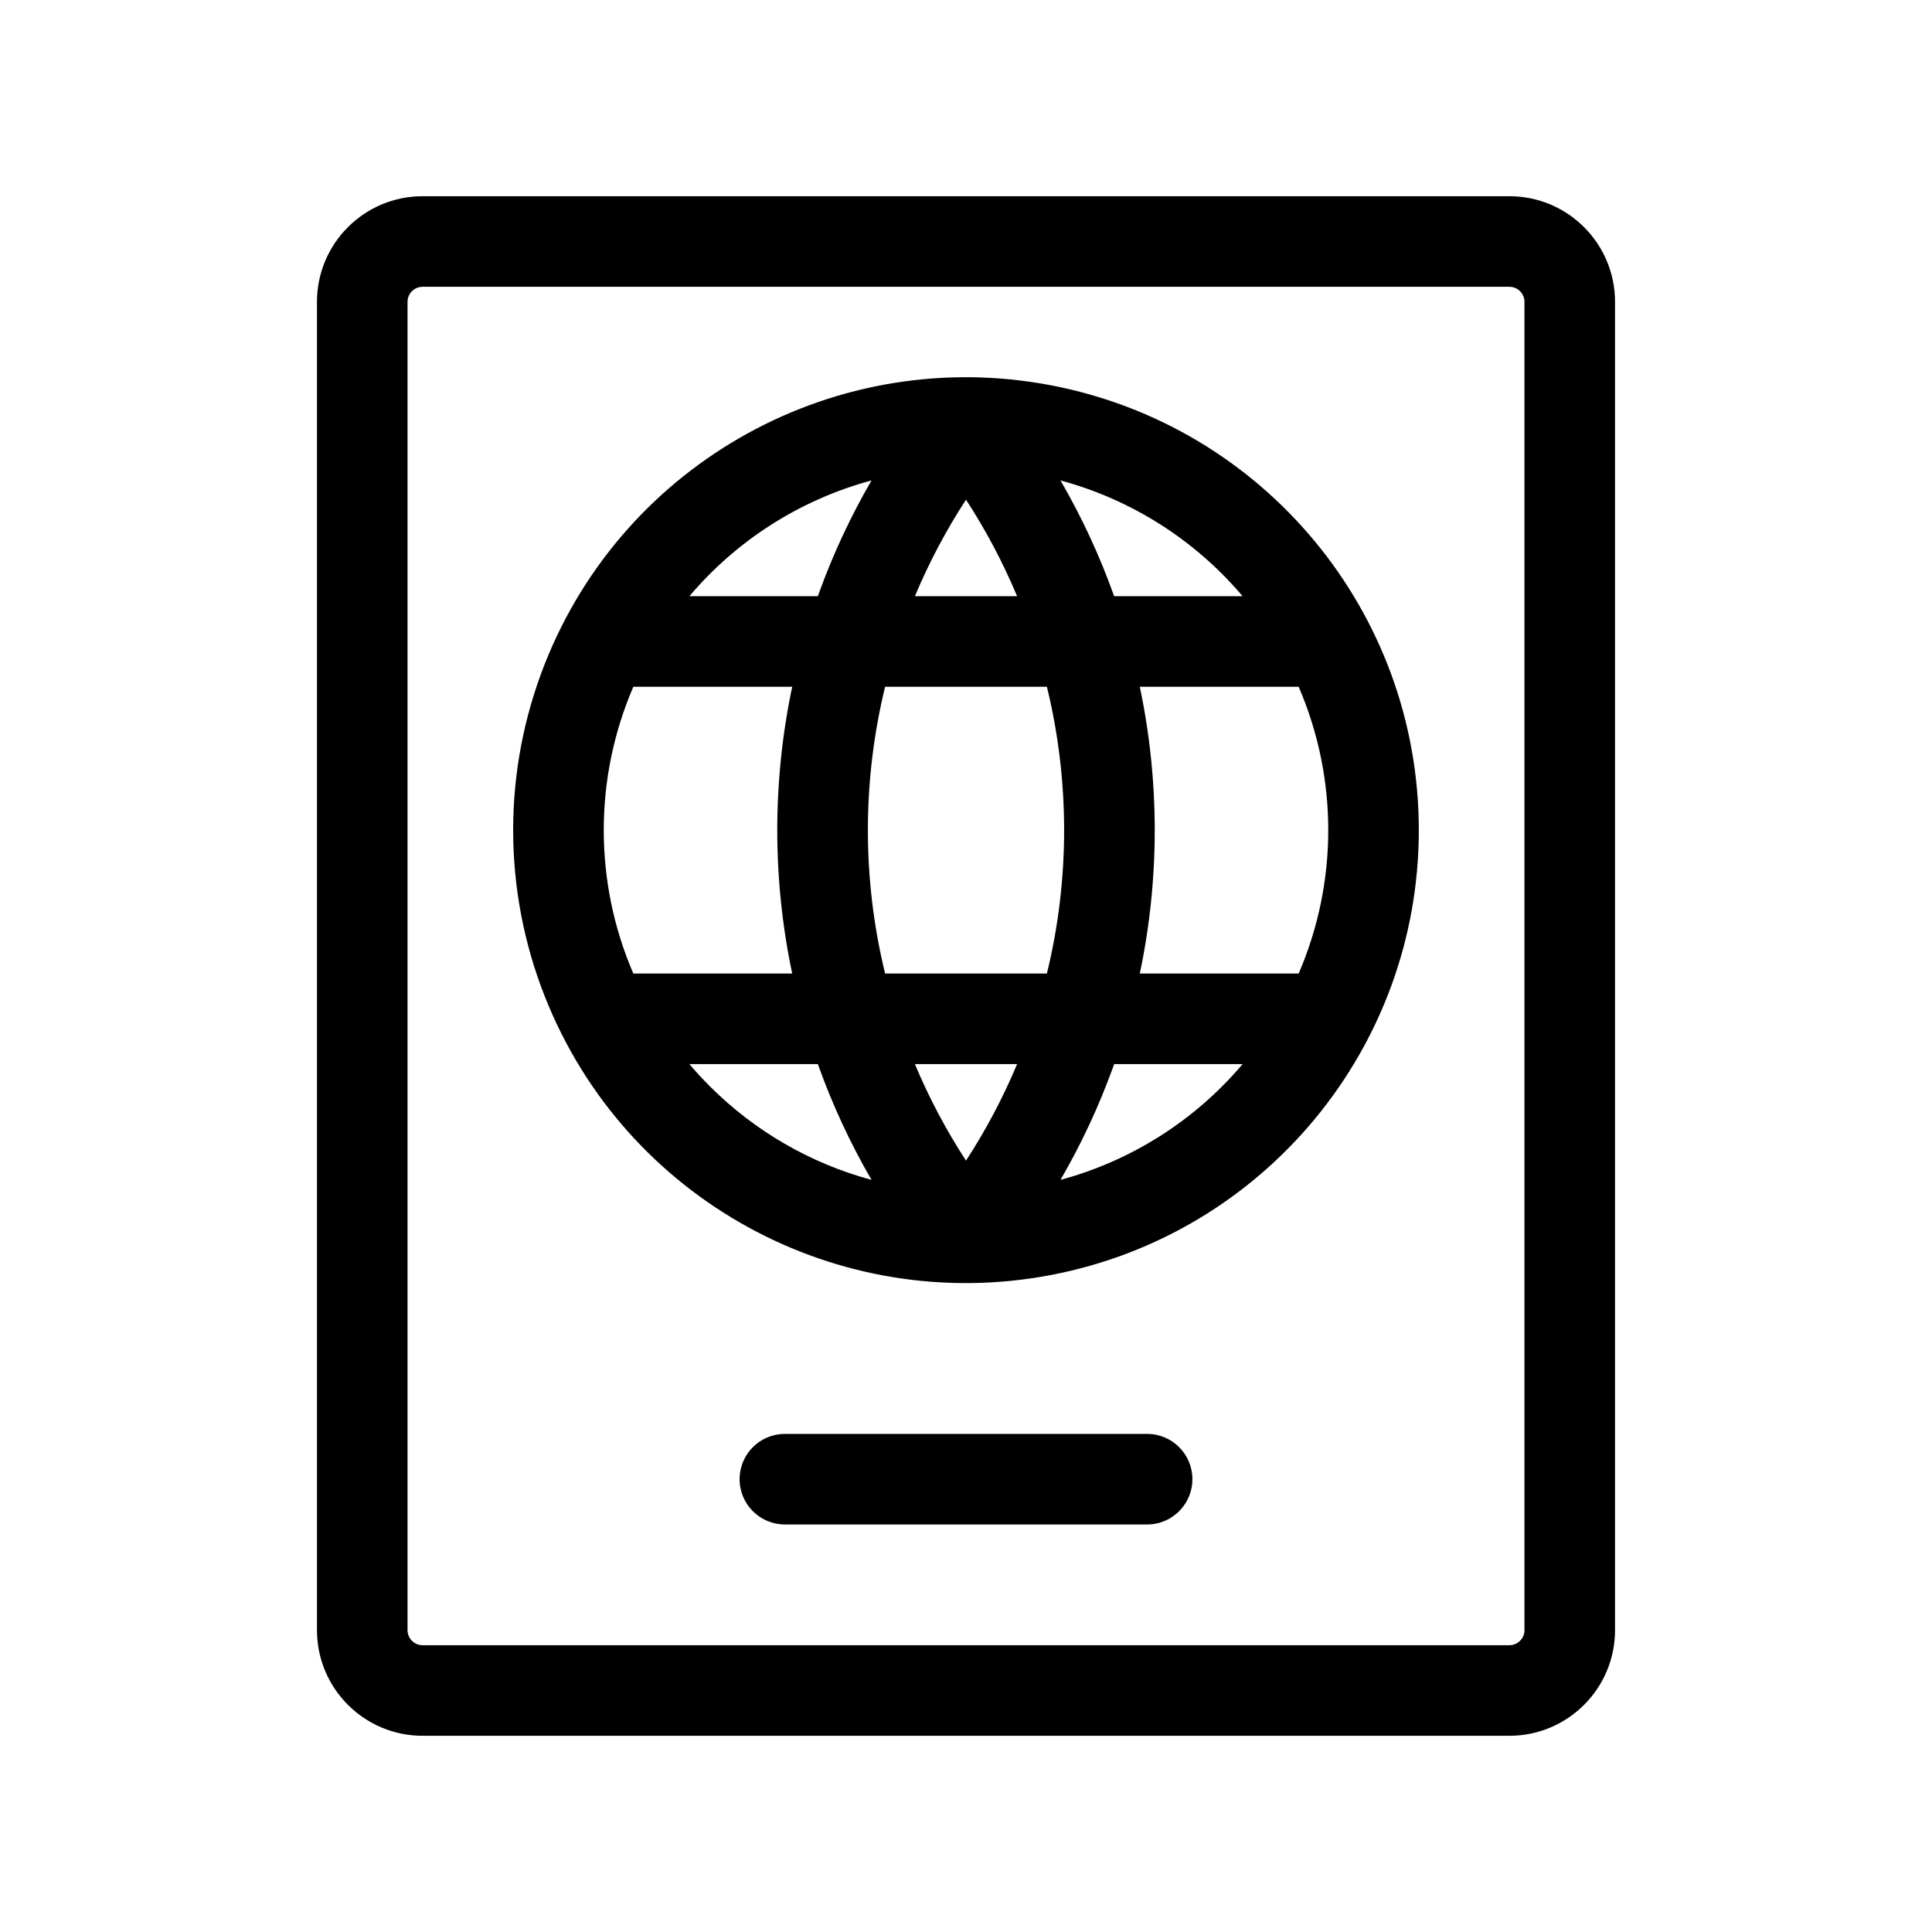
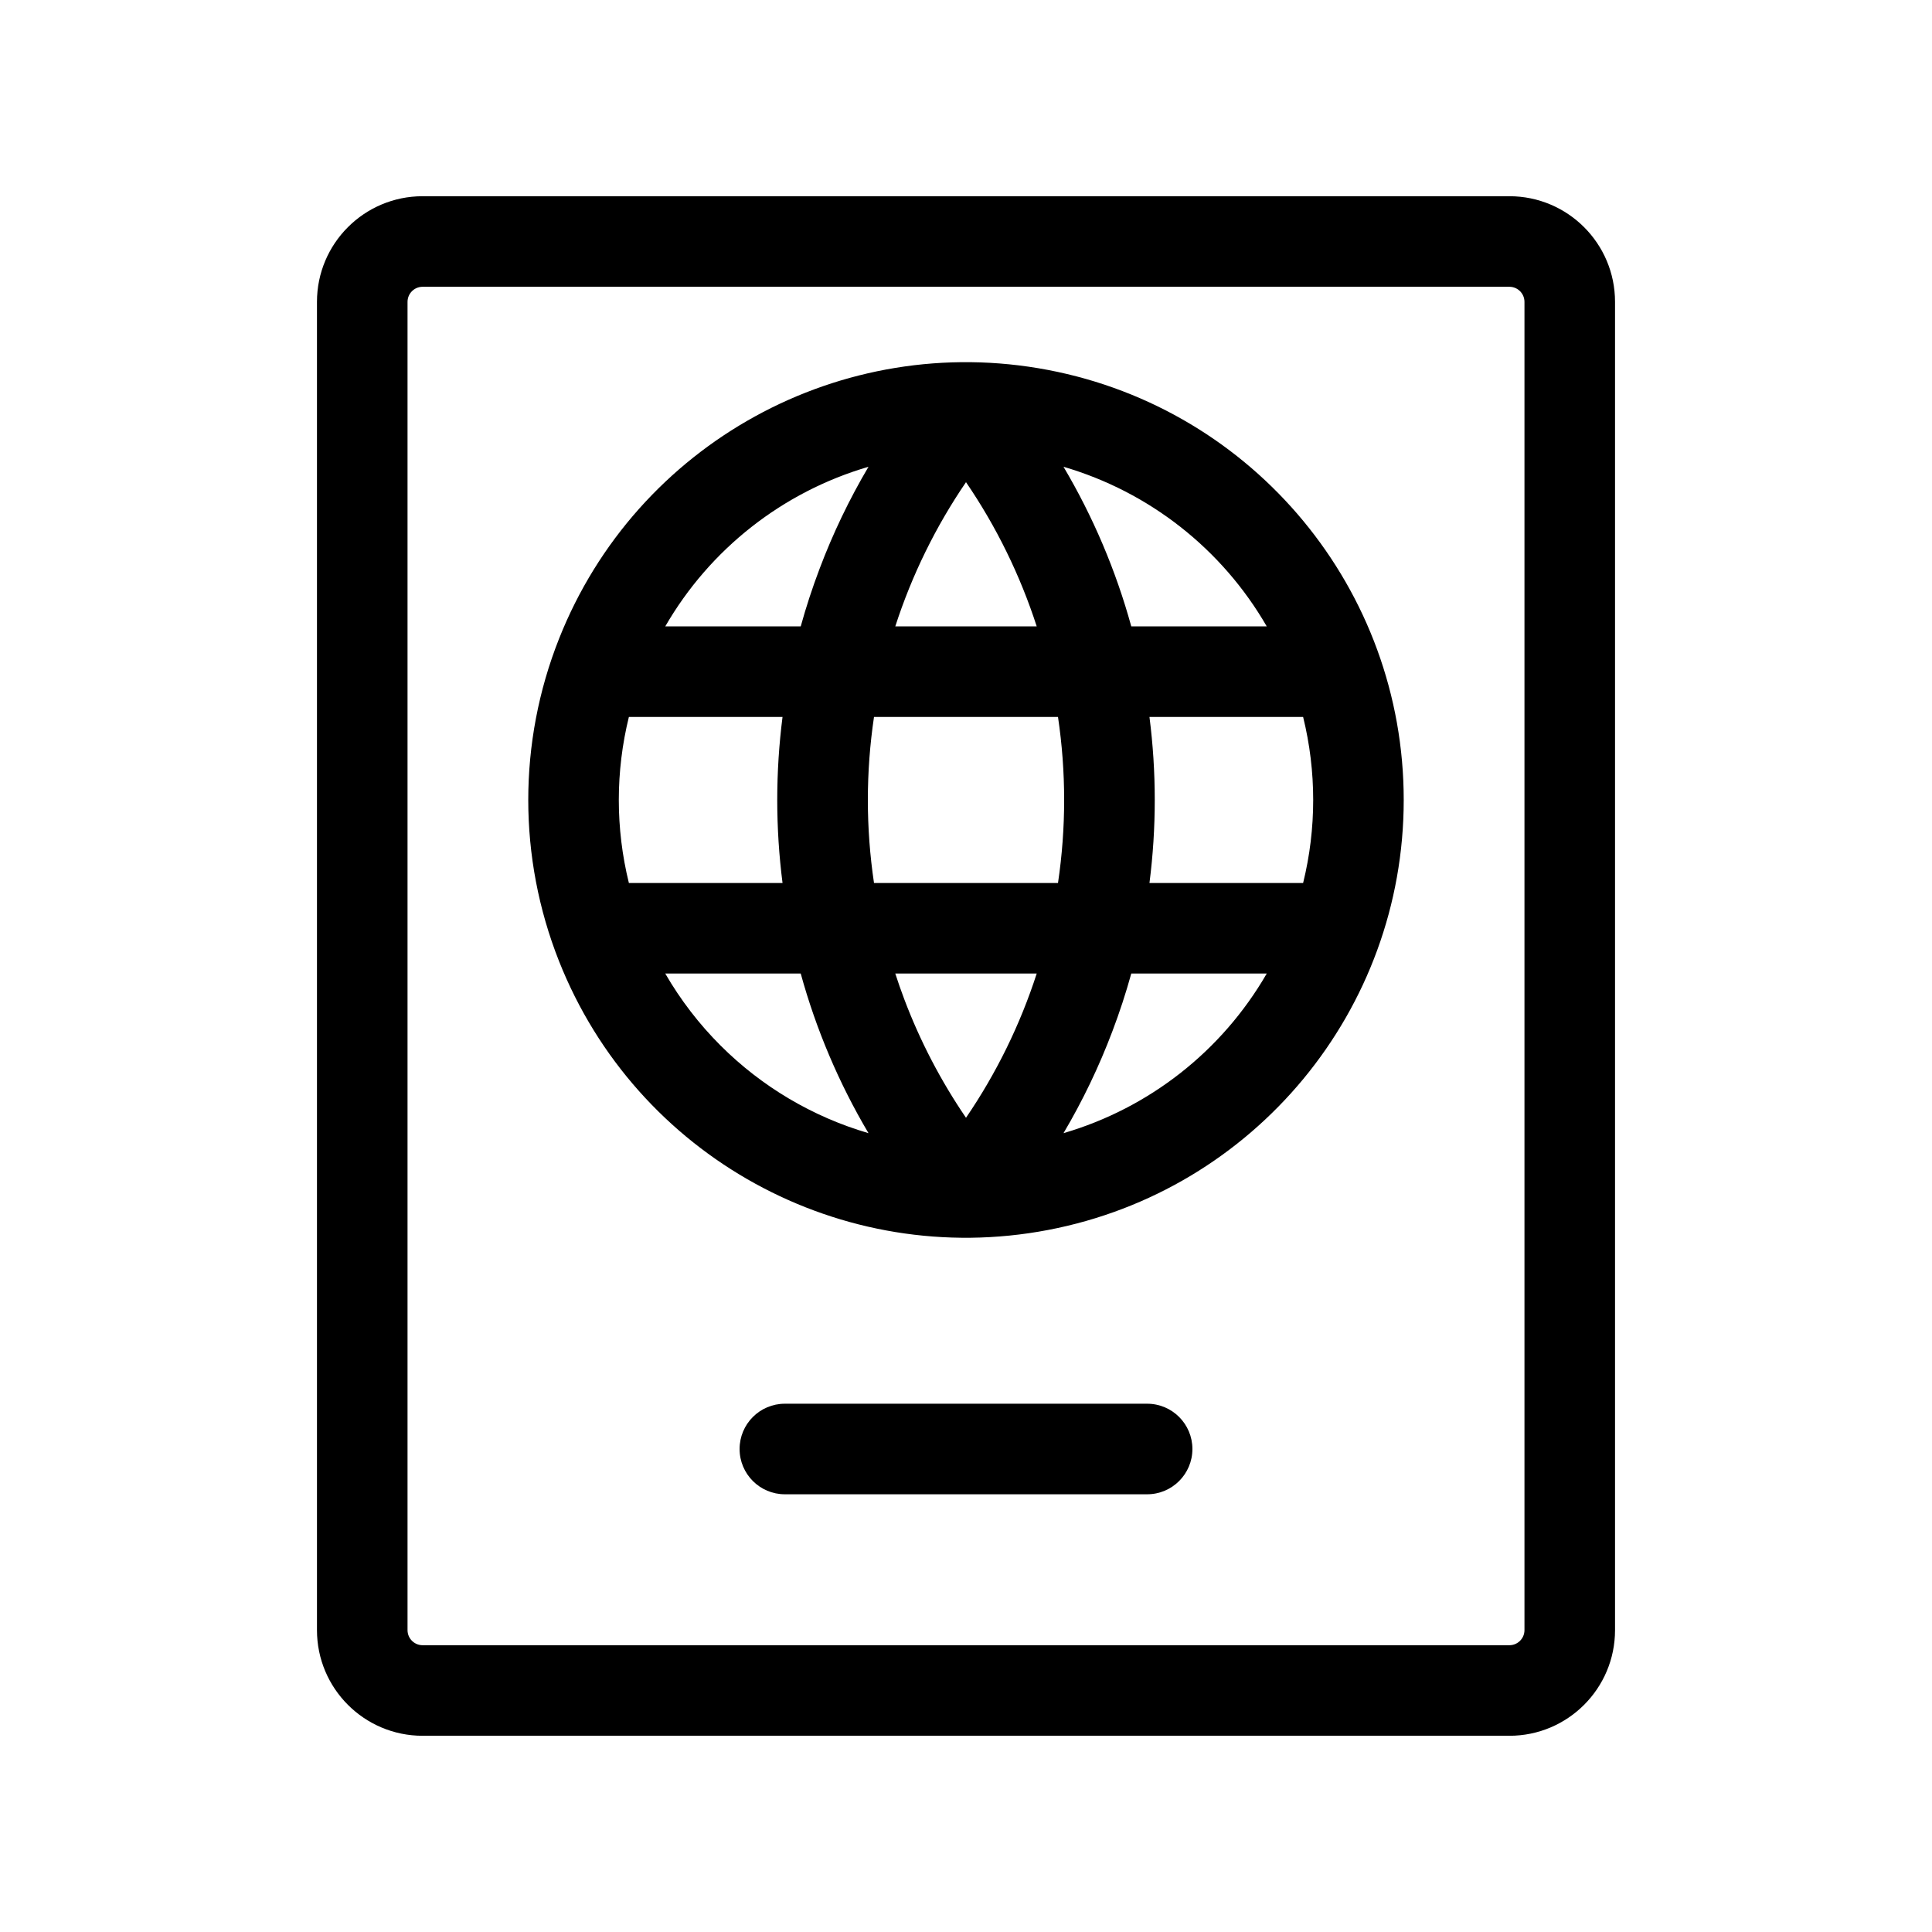
<svg xmlns="http://www.w3.org/2000/svg" viewBox="0 0 256 256" fill="currentColor">
-   <path d="M56 26h144a14 14 0 0 1 14 14v176a14 14 0 0 1-14 14h-144a14 14 0 0 1-14-14v-176a14 14 0 0 1 14-14Zm0 12a2 2 0 0 0-2 2v176a2 2 0 0 0 2 2h144a2 2 0 0 0 2-2v-176a2 2 0 0 0-2-2Zm16.21 49.91a60 60 0 0 1 115.79 22.09a60 60 0 0 1-115.79 22.09a60 60 0 0 1 0-44.18Zm92.44-8.91a48 48 0 0 0-24.13-15.34a92.24 92.24 0 0 1 7.11 15.34Zm-56.11-0.48a92.24 92.24 0 0 1 6.94-14.86a48 48 0 0 0-24.13 15.34h17.02a92.24 92.24 0 0 1 0.17-0.48Zm26.23 0.48a80.24 80.24 0 0 0-6.77-12.79a80.24 80.24 0 0 0-6.77 12.79Zm-29.8 12h-21.05a48 48 0 0 0 0 38h21.05a92.24 92.24 0 0 1 0-38Zm10.03 19a80.24 80.24 0 0 0 2.28 19h21.44a80.24 80.24 0 0 0 0-38h-21.44a80.24 80.24 0 0 0-2.28 19Zm36.03 19h21.05a48 48 0 0 0 0-38h-21.05a92.24 92.24 0 0 1 0 38Zm-56.97 14.94a48 48 0 0 0 21.42 12.4a92.24 92.24 0 0 1-7.11-15.34h-17.02a48 48 0 0 0 2.71 2.94Zm33.94 9.85a80.24 80.24 0 0 0 6.77-12.79h-13.54a80.24 80.24 0 0 0 6.77 12.79Zm19.46-12.31a92.24 92.24 0 0 1-6.94 14.86a48 48 0 0 0 24.13-15.34h-17.02a92.24 92.24 0 0 1-0.17 0.48Zm10.54 54.52a6 6 0 0 1-6 6h-48a6 6 0 0 1-6-6a6 6 0 0 1 6-6h48a6 6 0 0 1 6 6Z" />
+   <path d="M56 26h144a14 14 0 0 1 14 14v176a14 14 0 0 1-14 14h-144a14 14 0 0 1-14-14v-176a14 14 0 0 1 14-14Zm0 12a2 2 0 0 0-2 2v176a2 2 0 0 0 2 2h144a2 2 0 0 0 2-2v-176a2 2 0 0 0-2-2Zm18.07 46.65a58 58 0 0 1 111.93 21.35a58 58 0 0 1-111.93 21.35a58 58 0 0 1 0-42.7Zm93.78-1.65a46 46 0 0 0-26.93-21.15a86.66 86.66 0 0 1 8.98 21.15Zm-59.25-7.64a86.66 86.66 0 0 1 6.48-13.51a46 46 0 0 0-26.93 21.15h17.95a86.66 86.66 0 0 1 2.5-7.64Zm28.77 7.64a74.66 74.66 0 0 0-9.37-19.11a74.66 74.66 0 0 0-9.37 19.11Zm-33.68 12h-20.36a46 46 0 0 0 0 22h20.36a86.66 86.66 0 0 1 0-22Zm12.12 22h24.38a74.66 74.66 0 0 0 0-22h-24.38a74.66 74.66 0 0 0 0 22Zm36.5 0h20.36a46 46 0 0 0 0-22h-20.36a86.66 86.66 0 0 1 0 22Zm-56.84 21.53a46 46 0 0 0 19.61 11.62a86.66 86.66 0 0 1-8.98-21.15h-17.95a46 46 0 0 0 7.32 9.53Zm24.35-6.13a74.66 74.66 0 0 0 8.18 15.71a74.66 74.66 0 0 0 9.37-19.11h-18.74a74.66 74.66 0 0 0 1.19 3.4Zm27.58 4.24a86.66 86.66 0 0 1-6.48 13.51a46 46 0 0 0 26.93-21.15h-17.95a86.66 86.66 0 0 1-2.5 7.64Zm10.6 55.36a6 6 0 0 1-6 6h-48a6 6 0 0 1-6-6a6 6 0 0 1 6-6h48a6 6 0 0 1 6 6Z" />
</svg>
